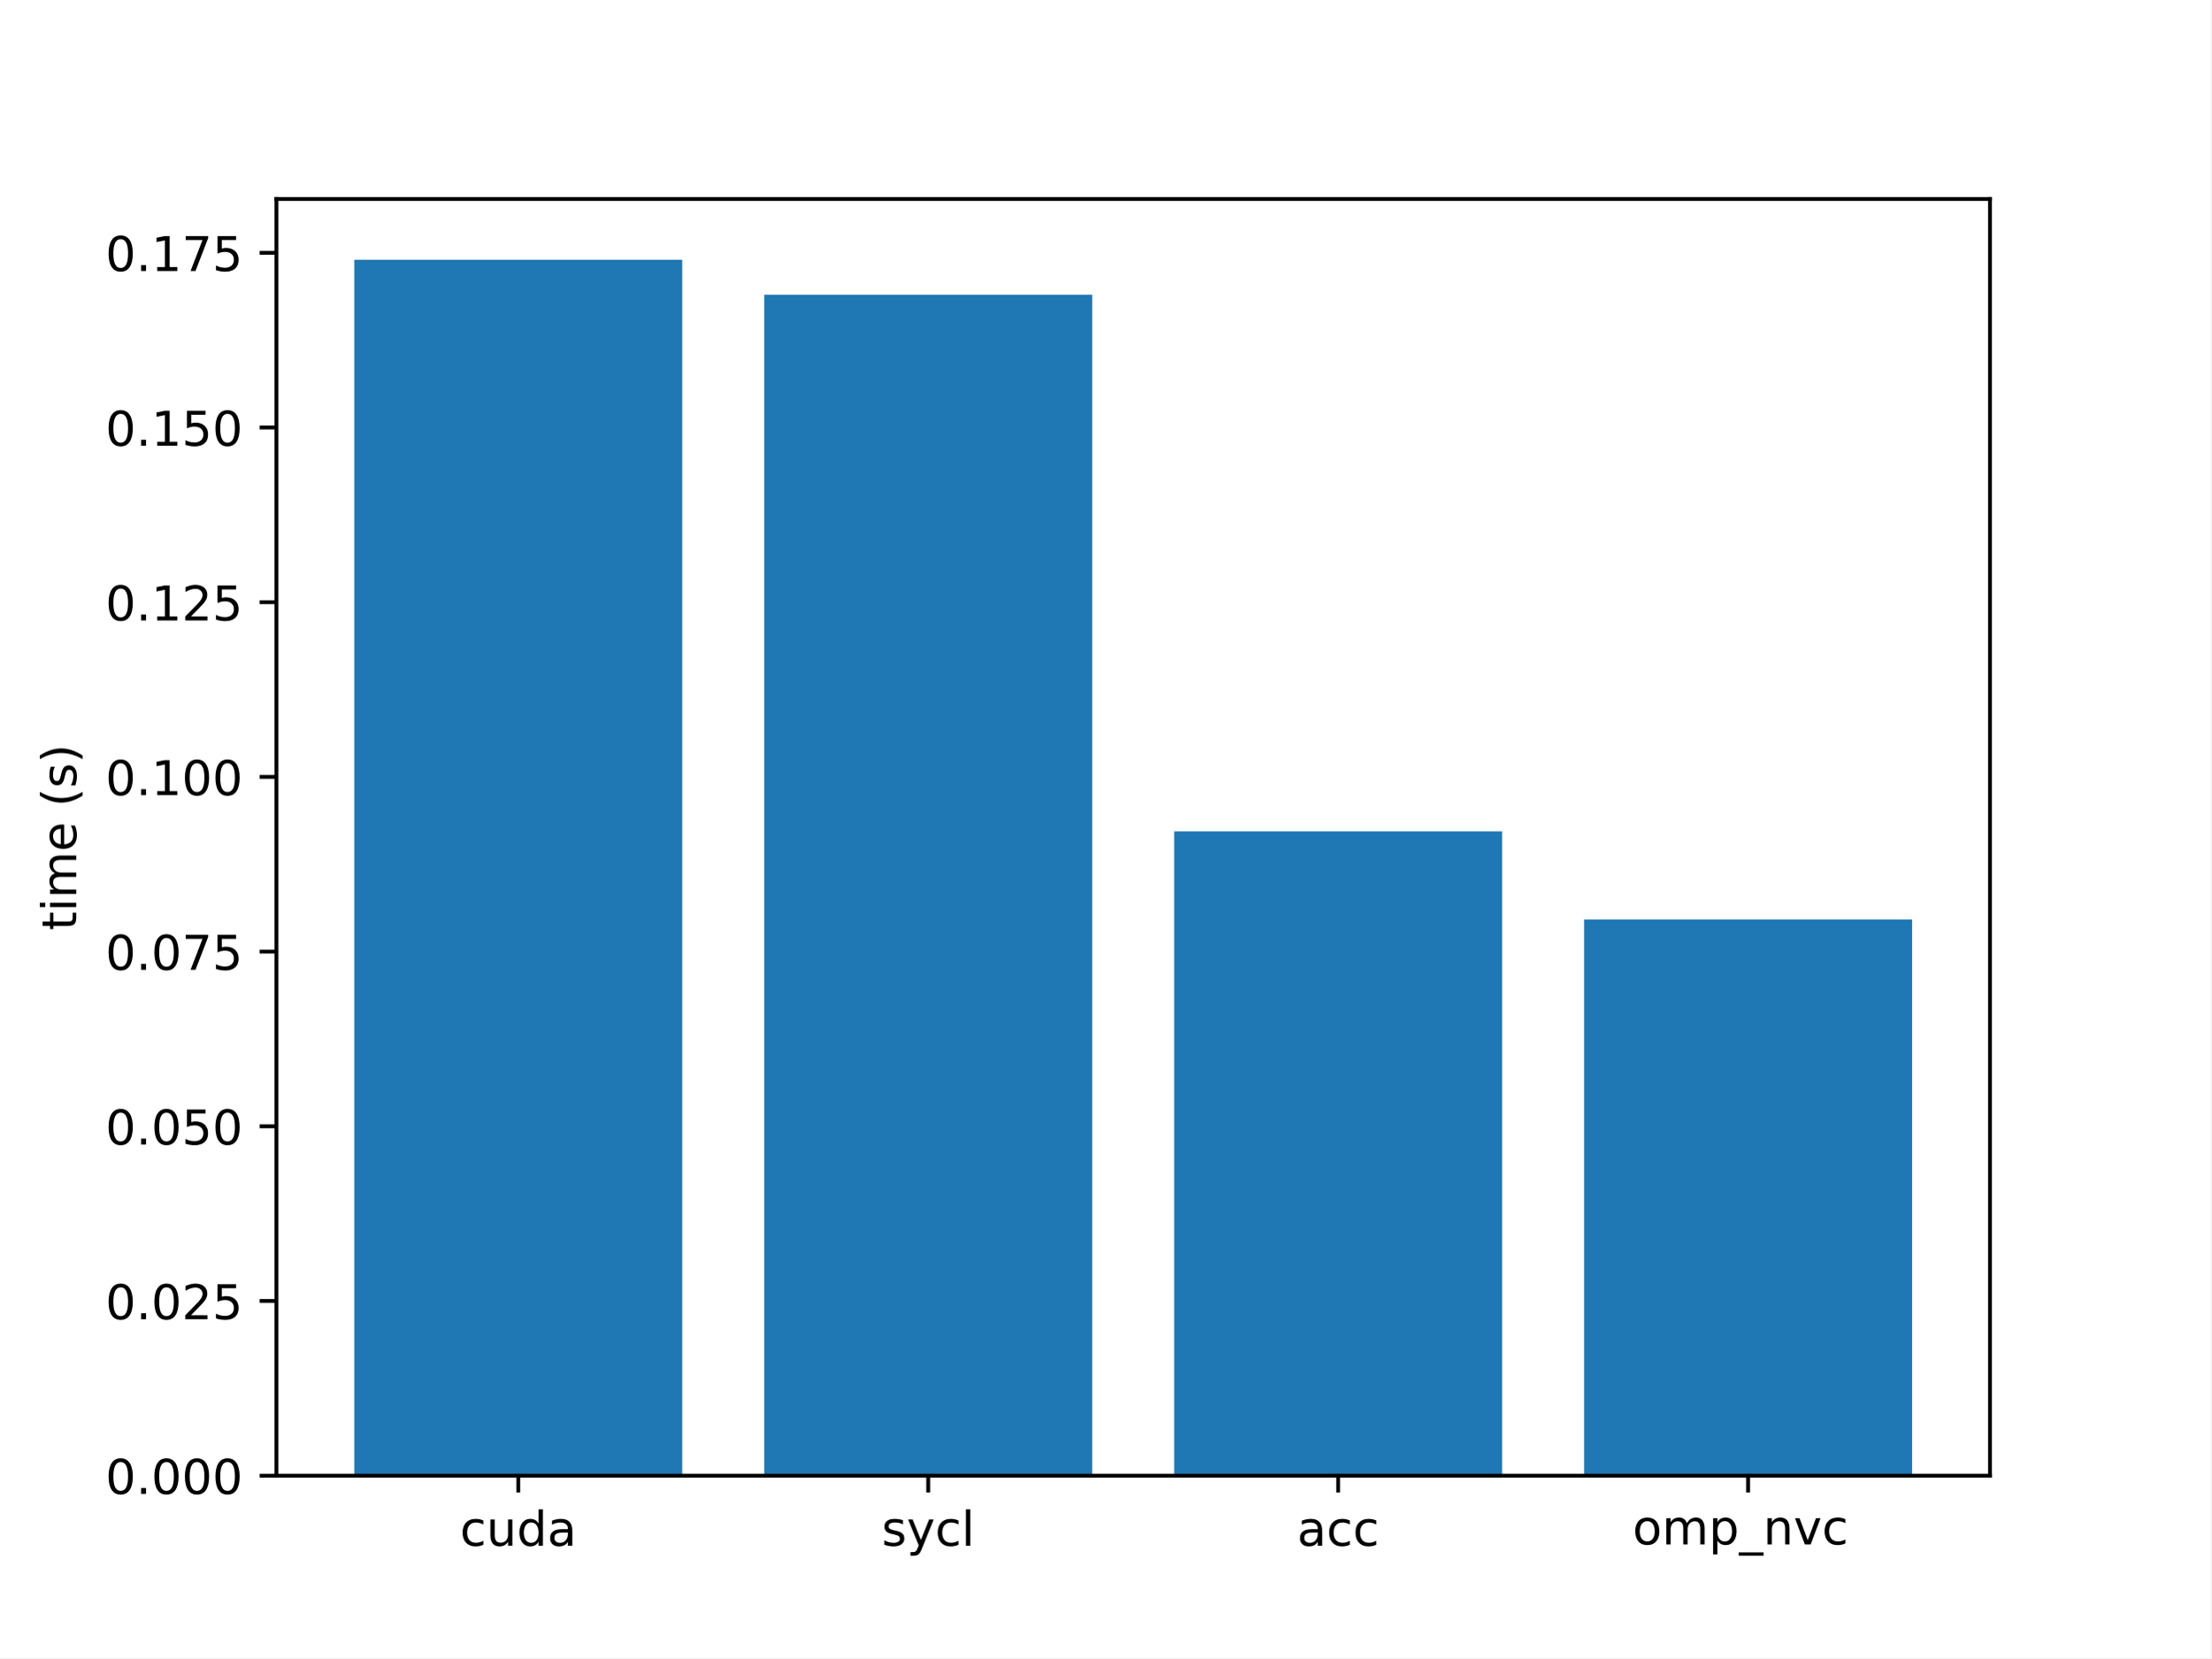
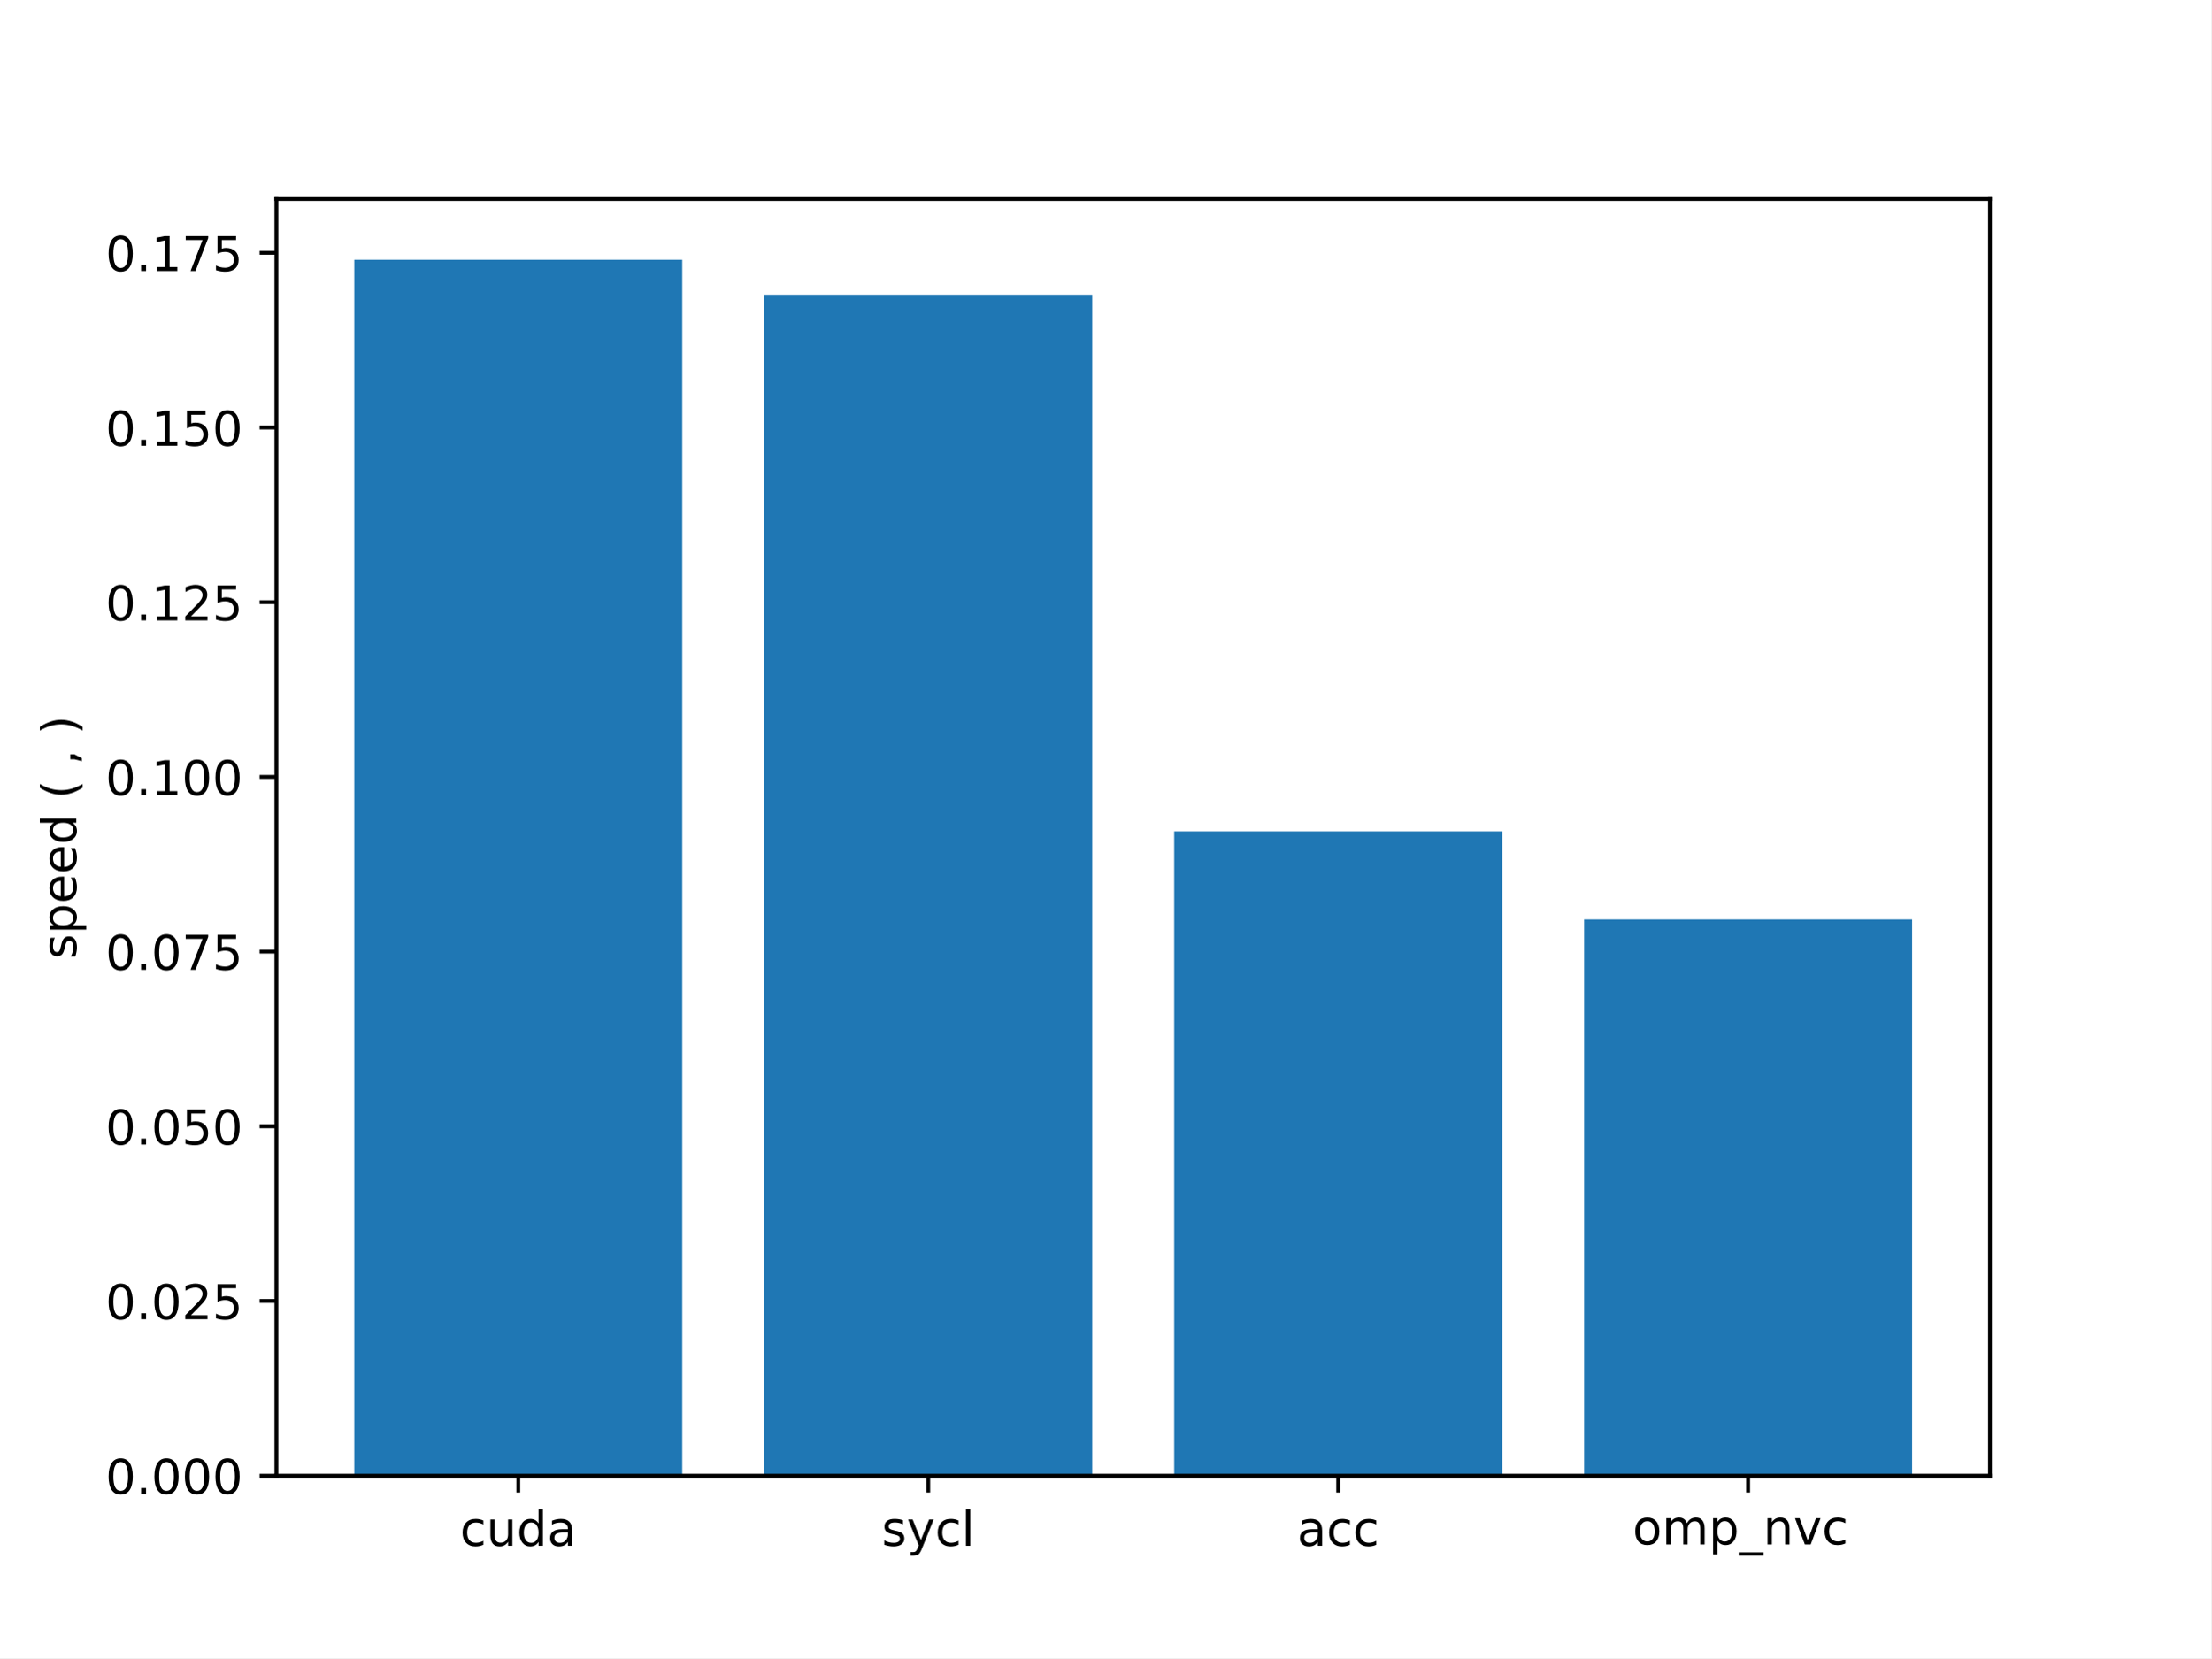
<svg xmlns="http://www.w3.org/2000/svg" xmlns:xlink="http://www.w3.org/1999/xlink" width="460.8pt" height="345.6pt" viewBox="0 0 460.8 345.6" version="1.1">
  <defs>
    <style type="text/css">*{stroke-linejoin: round; stroke-linecap: butt}</style>
  </defs>
  <g id="figure_1">
    <g id="patch_1">
      <path d="M 0 345.6  L 460.8 345.6  L 460.8 0  L 0 0  z " style="fill: #ffffff" />
    </g>
    <g id="axes_1">
      <g id="patch_2">
        <path d="M 57.6 307.584  L 414.72 307.584  L 414.72 41.472  L 57.6 41.472  z " style="fill: #ffffff" />
      </g>
      <g id="patch_3">
-         <path d="M 73.833 307.584  L 142.181 307.584  L 142.181 54.144  L 73.833 54.144  z " clip-path="url(#p732d7269bc)" style="fill: #1f77b4" />
+         <path d="M 73.833 307.584  L 142.181 307.584  L 142.181 54.144  L 73.833 54.144  z " clip-path="url(#pa81fae5c96)" style="fill: #1f77b4" />
      </g>
      <g id="patch_4">
-         <path d="M 159.268 307.584  L 227.616 307.584  L 227.616 61.427  L 159.268 61.427  z " clip-path="url(#p732d7269bc)" style="fill: #1f77b4" />
+         <path d="M 159.268 307.584  L 227.616 307.584  L 227.616 61.427  L 159.268 61.427  z " clip-path="url(#pa81fae5c96)" style="fill: #1f77b4" />
      </g>
      <g id="patch_5">
-         <path d="M 244.704 307.584  L 313.052 307.584  L 313.052 173.29  L 244.704 173.29  z " clip-path="url(#p732d7269bc)" style="fill: #1f77b4" />
+         <path d="M 244.704 307.584  L 313.052 307.584  L 313.052 173.29  L 244.704 173.29  z " clip-path="url(#pa81fae5c96)" style="fill: #1f77b4" />
      </g>
      <g id="patch_6">
-         <path d="M 330.139 307.584  L 398.487 307.584  L 398.487 191.642  L 330.139 191.642  z " clip-path="url(#p732d7269bc)" style="fill: #1f77b4" />
+         <path d="M 330.139 307.584  L 398.487 307.584  L 398.487 191.642  L 330.139 191.642  z " clip-path="url(#pa81fae5c96)" style="fill: #1f77b4" />
      </g>
      <g id="matplotlib.axis_1">
        <g id="xtick_1">
          <g id="line2d_1">
            <defs>
-               <path id="m286bc986db" d="M 0 0  L 0 3.5  " style="stroke: #000000; stroke-width: 0.8" />
+               <path id="m2210473dd0" d="M 0 0  L 0 3.5  " style="stroke: #000000; stroke-width: 0.8" />
            </defs>
            <g>
-               <use xlink:href="#m286bc986db" x="108.007" y="307.584" style="stroke: #000000; stroke-width: 0.8" />
+               <use xlink:href="#m2210473dd0" x="108.007" y="307.584" style="stroke: #000000; stroke-width: 0.8" />
            </g>
          </g>
          <g id="text_1">
            <g transform="translate(92.67252 322.1824) scale(0.1 -0.1)">
              <defs>
                <path id="DejaVuSans-20" transform="scale(0.015625)" />
                <path id="DejaVuSans-63" d="M 3122 3366  L 3122 2828  Q 2878 2963 2633 3030  Q 2388 3097 2138 3097  Q 1578 3097 1268 2742  Q 959 2388 959 1747  Q 959 1106 1268 751  Q 1578 397 2138 397  Q 2388 397 2633 464  Q 2878 531 3122 666  L 3122 134  Q 2881 22 2623 -34  Q 2366 -91 2075 -91  Q 1284 -91 818 406  Q 353 903 353 1747  Q 353 2603 823 3093  Q 1294 3584 2113 3584  Q 2378 3584 2631 3529  Q 2884 3475 3122 3366  z " transform="scale(0.015625)" />
                <path id="DejaVuSans-75" d="M 544 1381  L 544 3500  L 1119 3500  L 1119 1403  Q 1119 906 1312 657  Q 1506 409 1894 409  Q 2359 409 2629 706  Q 2900 1003 2900 1516  L 2900 3500  L 3475 3500  L 3475 0  L 2900 0  L 2900 538  Q 2691 219 2414 64  Q 2138 -91 1772 -91  Q 1169 -91 856 284  Q 544 659 544 1381  z M 1991 3584  L 1991 3584  z " transform="scale(0.015625)" />
                <path id="DejaVuSans-64" d="M 2906 2969  L 2906 4863  L 3481 4863  L 3481 0  L 2906 0  L 2906 525  Q 2725 213 2448 61  Q 2172 -91 1784 -91  Q 1150 -91 751 415  Q 353 922 353 1747  Q 353 2572 751 3078  Q 1150 3584 1784 3584  Q 2172 3584 2448 3432  Q 2725 3281 2906 2969  z M 947 1747  Q 947 1113 1208 752  Q 1469 391 1925 391  Q 2381 391 2643 752  Q 2906 1113 2906 1747  Q 2906 2381 2643 2742  Q 2381 3103 1925 3103  Q 1469 3103 1208 2742  Q 947 2381 947 1747  z " transform="scale(0.015625)" />
                <path id="DejaVuSans-61" d="M 2194 1759  Q 1497 1759 1228 1600  Q 959 1441 959 1056  Q 959 750 1161 570  Q 1363 391 1709 391  Q 2188 391 2477 730  Q 2766 1069 2766 1631  L 2766 1759  L 2194 1759  z M 3341 1997  L 3341 0  L 2766 0  L 2766 531  Q 2569 213 2275 61  Q 1981 -91 1556 -91  Q 1019 -91 701 211  Q 384 513 384 1019  Q 384 1609 779 1909  Q 1175 2209 1959 2209  L 2766 2209  L 2766 2266  Q 2766 2663 2505 2880  Q 2244 3097 1772 3097  Q 1472 3097 1187 3025  Q 903 2953 641 2809  L 641 3341  Q 956 3463 1253 3523  Q 1550 3584 1831 3584  Q 2591 3584 2966 3190  Q 3341 2797 3341 1997  z " transform="scale(0.015625)" />
              </defs>
              <use xlink:href="#DejaVuSans-20" />
              <use xlink:href="#DejaVuSans-63" x="31.787" />
              <use xlink:href="#DejaVuSans-75" x="86.768" />
              <use xlink:href="#DejaVuSans-64" x="150.146" />
              <use xlink:href="#DejaVuSans-61" x="213.623" />
              <use xlink:href="#DejaVuSans-20" x="274.902" />
            </g>
          </g>
        </g>
        <g id="xtick_2">
          <g id="line2d_2">
            <g>
-               <use xlink:href="#m286bc986db" x="193.442" y="307.584" style="stroke: #000000; stroke-width: 0.8" />
+               <use xlink:href="#m2210473dd0" x="193.442" y="307.584" style="stroke: #000000; stroke-width: 0.8" />
            </g>
          </g>
          <g id="text_2">
            <g transform="translate(180.5618 322.1824) scale(0.1 -0.1)">
              <defs>
                <path id="DejaVuSans-73" d="M 2834 3397  L 2834 2853  Q 2591 2978 2328 3040  Q 2066 3103 1784 3103  Q 1356 3103 1142 2972  Q 928 2841 928 2578  Q 928 2378 1081 2264  Q 1234 2150 1697 2047  L 1894 2003  Q 2506 1872 2764 1633  Q 3022 1394 3022 966  Q 3022 478 2636 193  Q 2250 -91 1575 -91  Q 1294 -91 989 -36  Q 684 19 347 128  L 347 722  Q 666 556 975 473  Q 1284 391 1588 391  Q 1994 391 2212 530  Q 2431 669 2431 922  Q 2431 1156 2273 1281  Q 2116 1406 1581 1522  L 1381 1569  Q 847 1681 609 1914  Q 372 2147 372 2553  Q 372 3047 722 3315  Q 1072 3584 1716 3584  Q 2034 3584 2315 3537  Q 2597 3491 2834 3397  z " transform="scale(0.015625)" />
                <path id="DejaVuSans-79" d="M 2059 -325  Q 1816 -950 1584 -1140  Q 1353 -1331 966 -1331  L 506 -1331  L 506 -850  L 844 -850  Q 1081 -850 1212 -737  Q 1344 -625 1503 -206  L 1606 56  L 191 3500  L 800 3500  L 1894 763  L 2988 3500  L 3597 3500  L 2059 -325  z " transform="scale(0.015625)" />
                <path id="DejaVuSans-6c" d="M 603 4863  L 1178 4863  L 1178 0  L 603 0  L 603 4863  z " transform="scale(0.015625)" />
              </defs>
              <use xlink:href="#DejaVuSans-20" />
              <use xlink:href="#DejaVuSans-73" x="31.787" />
              <use xlink:href="#DejaVuSans-79" x="83.887" />
              <use xlink:href="#DejaVuSans-63" x="143.066" />
              <use xlink:href="#DejaVuSans-6c" x="198.047" />
              <use xlink:href="#DejaVuSans-20" x="225.83" />
            </g>
          </g>
        </g>
        <g id="xtick_3">
          <g id="line2d_3">
            <g>
-               <use xlink:href="#m286bc986db" x="278.878" y="307.584" style="stroke: #000000; stroke-width: 0.8" />
+               <use xlink:href="#m2210473dd0" x="278.878" y="307.584" style="stroke: #000000; stroke-width: 0.8" />
            </g>
          </g>
          <g id="text_3">
            <g transform="translate(267.1371 322.1824) scale(0.1 -0.1)">
              <use xlink:href="#DejaVuSans-20" />
              <use xlink:href="#DejaVuSans-61" x="31.787" />
              <use xlink:href="#DejaVuSans-63" x="93.066" />
              <use xlink:href="#DejaVuSans-63" x="148.047" />
              <use xlink:href="#DejaVuSans-20" x="203.027" />
            </g>
          </g>
        </g>
        <g id="xtick_4">
          <g id="line2d_4">
            <g>
-               <use xlink:href="#m286bc986db" x="364.313" y="307.584" style="stroke: #000000; stroke-width: 0.8" />
+               <use xlink:href="#m2210473dd0" x="364.313" y="307.584" style="stroke: #000000; stroke-width: 0.8" />
            </g>
          </g>
          <g id="text_4">
            <g transform="translate(337.0647 321.9043) scale(0.1 -0.1)">
              <defs>
                <path id="DejaVuSans-6f" d="M 1959 3097  Q 1497 3097 1228 2736  Q 959 2375 959 1747  Q 959 1119 1226 758  Q 1494 397 1959 397  Q 2419 397 2687 759  Q 2956 1122 2956 1747  Q 2956 2369 2687 2733  Q 2419 3097 1959 3097  z M 1959 3584  Q 2709 3584 3137 3096  Q 3566 2609 3566 1747  Q 3566 888 3137 398  Q 2709 -91 1959 -91  Q 1206 -91 779 398  Q 353 888 353 1747  Q 353 2609 779 3096  Q 1206 3584 1959 3584  z " transform="scale(0.015625)" />
                <path id="DejaVuSans-6d" d="M 3328 2828  Q 3544 3216 3844 3400  Q 4144 3584 4550 3584  Q 5097 3584 5394 3201  Q 5691 2819 5691 2113  L 5691 0  L 5113 0  L 5113 2094  Q 5113 2597 4934 2840  Q 4756 3084 4391 3084  Q 3944 3084 3684 2787  Q 3425 2491 3425 1978  L 3425 0  L 2847 0  L 2847 2094  Q 2847 2600 2669 2842  Q 2491 3084 2119 3084  Q 1678 3084 1418 2786  Q 1159 2488 1159 1978  L 1159 0  L 581 0  L 581 3500  L 1159 3500  L 1159 2956  Q 1356 3278 1631 3431  Q 1906 3584 2284 3584  Q 2666 3584 2933 3390  Q 3200 3197 3328 2828  z " transform="scale(0.015625)" />
                <path id="DejaVuSans-70" d="M 1159 525  L 1159 -1331  L 581 -1331  L 581 3500  L 1159 3500  L 1159 2969  Q 1341 3281 1617 3432  Q 1894 3584 2278 3584  Q 2916 3584 3314 3078  Q 3713 2572 3713 1747  Q 3713 922 3314 415  Q 2916 -91 2278 -91  Q 1894 -91 1617 61  Q 1341 213 1159 525  z M 3116 1747  Q 3116 2381 2855 2742  Q 2594 3103 2138 3103  Q 1681 3103 1420 2742  Q 1159 2381 1159 1747  Q 1159 1113 1420 752  Q 1681 391 2138 391  Q 2594 391 2855 752  Q 3116 1113 3116 1747  z " transform="scale(0.015625)" />
                <path id="DejaVuSans-5f" d="M 3263 -1063  L 3263 -1509  L -63 -1509  L -63 -1063  L 3263 -1063  z " transform="scale(0.015625)" />
                <path id="DejaVuSans-6e" d="M 3513 2113  L 3513 0  L 2938 0  L 2938 2094  Q 2938 2591 2744 2837  Q 2550 3084 2163 3084  Q 1697 3084 1428 2787  Q 1159 2491 1159 1978  L 1159 0  L 581 0  L 581 3500  L 1159 3500  L 1159 2956  Q 1366 3272 1645 3428  Q 1925 3584 2291 3584  Q 2894 3584 3203 3211  Q 3513 2838 3513 2113  z " transform="scale(0.015625)" />
                <path id="DejaVuSans-76" d="M 191 3500  L 800 3500  L 1894 563  L 2988 3500  L 3597 3500  L 2284 0  L 1503 0  L 191 3500  z " transform="scale(0.015625)" />
              </defs>
              <use xlink:href="#DejaVuSans-20" />
              <use xlink:href="#DejaVuSans-6f" x="31.787" />
              <use xlink:href="#DejaVuSans-6d" x="92.969" />
              <use xlink:href="#DejaVuSans-70" x="190.381" />
              <use xlink:href="#DejaVuSans-5f" x="253.857" />
              <use xlink:href="#DejaVuSans-6e" x="303.857" />
              <use xlink:href="#DejaVuSans-76" x="367.236" />
              <use xlink:href="#DejaVuSans-63" x="426.416" />
              <use xlink:href="#DejaVuSans-20" x="481.396" />
              <use xlink:href="#DejaVuSans-20" x="513.184" />
            </g>
          </g>
        </g>
      </g>
      <g id="matplotlib.axis_2">
        <g id="ytick_1">
          <g id="line2d_5">
            <defs>
-               <path id="m595963ee32" d="M 0 0  L -3.5 0  " style="stroke: #000000; stroke-width: 0.8" />
+               <path id="mf0304c338d" d="M 0 0  L -3.5 0  " style="stroke: #000000; stroke-width: 0.8" />
            </defs>
            <g>
-               <use xlink:href="#m595963ee32" x="57.6" y="307.584" style="stroke: #000000; stroke-width: 0.8" />
+               <use xlink:href="#mf0304c338d" x="57.6" y="307.584" style="stroke: #000000; stroke-width: 0.8" />
            </g>
          </g>
          <g id="text_5">
            <g transform="translate(21.97188 311.3832) scale(0.1 -0.1)">
              <defs>
                <path id="DejaVuSans-30" d="M 2034 4250  Q 1547 4250 1301 3770  Q 1056 3291 1056 2328  Q 1056 1369 1301 889  Q 1547 409 2034 409  Q 2525 409 2770 889  Q 3016 1369 3016 2328  Q 3016 3291 2770 3770  Q 2525 4250 2034 4250  z M 2034 4750  Q 2819 4750 3233 4129  Q 3647 3509 3647 2328  Q 3647 1150 3233 529  Q 2819 -91 2034 -91  Q 1250 -91 836 529  Q 422 1150 422 2328  Q 422 3509 836 4129  Q 1250 4750 2034 4750  z " transform="scale(0.015625)" />
                <path id="DejaVuSans-2e" d="M 684 794  L 1344 794  L 1344 0  L 684 0  L 684 794  z " transform="scale(0.015625)" />
              </defs>
              <use xlink:href="#DejaVuSans-30" />
              <use xlink:href="#DejaVuSans-2e" x="63.623" />
              <use xlink:href="#DejaVuSans-30" x="95.41" />
              <use xlink:href="#DejaVuSans-30" x="159.033" />
              <use xlink:href="#DejaVuSans-30" x="222.656" />
            </g>
          </g>
        </g>
        <g id="ytick_2">
          <g id="line2d_6">
            <g>
-               <use xlink:href="#m595963ee32" x="57.6" y="271.17" style="stroke: #000000; stroke-width: 0.8" />
+               <use xlink:href="#mf0304c338d" x="57.6" y="271.17" style="stroke: #000000; stroke-width: 0.8" />
            </g>
          </g>
          <g id="text_6">
            <g transform="translate(21.97188 274.9694) scale(0.1 -0.1)">
              <defs>
                <path id="DejaVuSans-32" d="M 1228 531  L 3431 531  L 3431 0  L 469 0  L 469 531  Q 828 903 1448 1529  Q 2069 2156 2228 2338  Q 2531 2678 2651 2914  Q 2772 3150 2772 3378  Q 2772 3750 2511 3984  Q 2250 4219 1831 4219  Q 1534 4219 1204 4116  Q 875 4013 500 3803  L 500 4441  Q 881 4594 1212 4672  Q 1544 4750 1819 4750  Q 2544 4750 2975 4387  Q 3406 4025 3406 3419  Q 3406 3131 3298 2873  Q 3191 2616 2906 2266  Q 2828 2175 2409 1742  Q 1991 1309 1228 531  z " transform="scale(0.015625)" />
                <path id="DejaVuSans-35" d="M 691 4666  L 3169 4666  L 3169 4134  L 1269 4134  L 1269 2991  Q 1406 3038 1543 3061  Q 1681 3084 1819 3084  Q 2600 3084 3056 2656  Q 3513 2228 3513 1497  Q 3513 744 3044 326  Q 2575 -91 1722 -91  Q 1428 -91 1123 -41  Q 819 9 494 109  L 494 744  Q 775 591 1075 516  Q 1375 441 1709 441  Q 2250 441 2565 725  Q 2881 1009 2881 1497  Q 2881 1984 2565 2268  Q 2250 2553 1709 2553  Q 1456 2553 1204 2497  Q 953 2441 691 2322  L 691 4666  z " transform="scale(0.015625)" />
              </defs>
              <use xlink:href="#DejaVuSans-30" />
              <use xlink:href="#DejaVuSans-2e" x="63.623" />
              <use xlink:href="#DejaVuSans-30" x="95.41" />
              <use xlink:href="#DejaVuSans-32" x="159.033" />
              <use xlink:href="#DejaVuSans-35" x="222.656" />
            </g>
          </g>
        </g>
        <g id="ytick_3">
          <g id="line2d_7">
            <g>
-               <use xlink:href="#m595963ee32" x="57.6" y="234.756" style="stroke: #000000; stroke-width: 0.8" />
+               <use xlink:href="#mf0304c338d" x="57.6" y="234.756" style="stroke: #000000; stroke-width: 0.8" />
            </g>
          </g>
          <g id="text_7">
            <g transform="translate(21.97188 238.5556) scale(0.1 -0.1)">
              <use xlink:href="#DejaVuSans-30" />
              <use xlink:href="#DejaVuSans-2e" x="63.623" />
              <use xlink:href="#DejaVuSans-30" x="95.41" />
              <use xlink:href="#DejaVuSans-35" x="159.033" />
              <use xlink:href="#DejaVuSans-30" x="222.656" />
            </g>
          </g>
        </g>
        <g id="ytick_4">
          <g id="line2d_8">
            <g>
-               <use xlink:href="#m595963ee32" x="57.6" y="198.343" style="stroke: #000000; stroke-width: 0.8" />
+               <use xlink:href="#mf0304c338d" x="57.6" y="198.343" style="stroke: #000000; stroke-width: 0.8" />
            </g>
          </g>
          <g id="text_8">
            <g transform="translate(21.97188 202.1418) scale(0.1 -0.1)">
              <defs>
                <path id="DejaVuSans-37" d="M 525 4666  L 3525 4666  L 3525 4397  L 1831 0  L 1172 0  L 2766 4134  L 525 4134  L 525 4666  z " transform="scale(0.015625)" />
              </defs>
              <use xlink:href="#DejaVuSans-30" />
              <use xlink:href="#DejaVuSans-2e" x="63.623" />
              <use xlink:href="#DejaVuSans-30" x="95.41" />
              <use xlink:href="#DejaVuSans-37" x="159.033" />
              <use xlink:href="#DejaVuSans-35" x="222.656" />
            </g>
          </g>
        </g>
        <g id="ytick_5">
          <g id="line2d_9">
            <g>
-               <use xlink:href="#m595963ee32" x="57.6" y="161.929" style="stroke: #000000; stroke-width: 0.8" />
+               <use xlink:href="#mf0304c338d" x="57.6" y="161.929" style="stroke: #000000; stroke-width: 0.8" />
            </g>
          </g>
          <g id="text_9">
            <g transform="translate(21.97188 165.728) scale(0.1 -0.1)">
              <defs>
                <path id="DejaVuSans-31" d="M 794 531  L 1825 531  L 1825 4091  L 703 3866  L 703 4441  L 1819 4666  L 2450 4666  L 2450 531  L 3481 531  L 3481 0  L 794 0  L 794 531  z " transform="scale(0.015625)" />
              </defs>
              <use xlink:href="#DejaVuSans-30" />
              <use xlink:href="#DejaVuSans-2e" x="63.623" />
              <use xlink:href="#DejaVuSans-31" x="95.41" />
              <use xlink:href="#DejaVuSans-30" x="159.033" />
              <use xlink:href="#DejaVuSans-30" x="222.656" />
            </g>
          </g>
        </g>
        <g id="ytick_6">
          <g id="line2d_10">
            <g>
-               <use xlink:href="#m595963ee32" x="57.6" y="125.515" style="stroke: #000000; stroke-width: 0.8" />
+               <use xlink:href="#mf0304c338d" x="57.6" y="125.515" style="stroke: #000000; stroke-width: 0.8" />
            </g>
          </g>
          <g id="text_10">
            <g transform="translate(21.97188 129.3143) scale(0.1 -0.1)">
              <use xlink:href="#DejaVuSans-30" />
              <use xlink:href="#DejaVuSans-2e" x="63.623" />
              <use xlink:href="#DejaVuSans-31" x="95.41" />
              <use xlink:href="#DejaVuSans-32" x="159.033" />
              <use xlink:href="#DejaVuSans-35" x="222.656" />
            </g>
          </g>
        </g>
        <g id="ytick_7">
          <g id="line2d_11">
            <g>
-               <use xlink:href="#m595963ee32" x="57.6" y="89.101" style="stroke: #000000; stroke-width: 0.8" />
+               <use xlink:href="#mf0304c338d" x="57.6" y="89.101" style="stroke: #000000; stroke-width: 0.8" />
            </g>
          </g>
          <g id="text_11">
            <g transform="translate(21.97188 92.90046) scale(0.1 -0.1)">
              <use xlink:href="#DejaVuSans-30" />
              <use xlink:href="#DejaVuSans-2e" x="63.623" />
              <use xlink:href="#DejaVuSans-31" x="95.41" />
              <use xlink:href="#DejaVuSans-35" x="159.033" />
              <use xlink:href="#DejaVuSans-30" x="222.656" />
            </g>
          </g>
        </g>
        <g id="ytick_8">
          <g id="line2d_12">
            <g>
-               <use xlink:href="#m595963ee32" x="57.6" y="52.687" style="stroke: #000000; stroke-width: 0.8" />
+               <use xlink:href="#mf0304c338d" x="57.6" y="52.687" style="stroke: #000000; stroke-width: 0.8" />
            </g>
          </g>
          <g id="text_12">
            <g transform="translate(21.97188 56.48667) scale(0.1 -0.1)">
              <use xlink:href="#DejaVuSans-30" />
              <use xlink:href="#DejaVuSans-2e" x="63.623" />
              <use xlink:href="#DejaVuSans-31" x="95.41" />
              <use xlink:href="#DejaVuSans-37" x="159.033" />
              <use xlink:href="#DejaVuSans-35" x="222.656" />
            </g>
          </g>
        </g>
        <g id="text_13">
-           <g transform="translate(15.89219 193.9194) rotate(-90) scale(0.1 -0.1)">
+           <g transform="translate(15.89219 199.8921) rotate(-90) scale(0.1 -0.1)">
            <defs>
-               <path id="DejaVuSans-74" d="M 1172 4494  L 1172 3500  L 2356 3500  L 2356 3053  L 1172 3053  L 1172 1153  Q 1172 725 1289 603  Q 1406 481 1766 481  L 2356 481  L 2356 0  L 1766 0  Q 1100 0 847 248  Q 594 497 594 1153  L 594 3053  L 172 3053  L 172 3500  L 594 3500  L 594 4494  L 1172 4494  z " transform="scale(0.015625)" />
-               <path id="DejaVuSans-69" d="M 603 3500  L 1178 3500  L 1178 0  L 603 0  L 603 3500  z M 603 4863  L 1178 4863  L 1178 4134  L 603 4134  L 603 4863  z " transform="scale(0.015625)" />
              <path id="DejaVuSans-65" d="M 3597 1894  L 3597 1613  L 953 1613  Q 991 1019 1311 708  Q 1631 397 2203 397  Q 2534 397 2845 478  Q 3156 559 3463 722  L 3463 178  Q 3153 47 2828 -22  Q 2503 -91 2169 -91  Q 1331 -91 842 396  Q 353 884 353 1716  Q 353 2575 817 3079  Q 1281 3584 2069 3584  Q 2775 3584 3186 3129  Q 3597 2675 3597 1894  z M 3022 2063  Q 3016 2534 2758 2815  Q 2500 3097 2075 3097  Q 1594 3097 1305 2825  Q 1016 2553 972 2059  L 3022 2063  z " transform="scale(0.015625)" />
              <path id="DejaVuSans-28" d="M 1984 4856  Q 1566 4138 1362 3434  Q 1159 2731 1159 2009  Q 1159 1288 1364 580  Q 1569 -128 1984 -844  L 1484 -844  Q 1016 -109 783 600  Q 550 1309 550 2009  Q 550 2706 781 3412  Q 1013 4119 1484 4856  L 1984 4856  z " transform="scale(0.015625)" />
+               <path id="DejaVuSans-2c" d="M 750 794  L 1409 794  L 1409 256  L 897 -744  L 494 -744  L 750 256  L 750 794  z " transform="scale(0.015625)" />
              <path id="DejaVuSans-29" d="M 513 4856  L 1013 4856  Q 1481 4119 1714 3412  Q 1947 2706 1947 2009  Q 1947 1309 1714 600  Q 1481 -109 1013 -844  L 513 -844  Q 928 -128 1133 580  Q 1338 1288 1338 2009  Q 1338 2731 1133 3434  Q 928 4138 513 4856  z " transform="scale(0.015625)" />
            </defs>
-             <use xlink:href="#DejaVuSans-74" />
-             <use xlink:href="#DejaVuSans-69" x="39.209" />
-             <use xlink:href="#DejaVuSans-6d" x="66.992" />
-             <use xlink:href="#DejaVuSans-65" x="164.404" />
-             <use xlink:href="#DejaVuSans-20" x="225.928" />
-             <use xlink:href="#DejaVuSans-28" x="257.715" />
-             <use xlink:href="#DejaVuSans-73" x="296.729" />
-             <use xlink:href="#DejaVuSans-29" x="348.828" />
+             <use xlink:href="#DejaVuSans-73" />
+             <use xlink:href="#DejaVuSans-70" x="52.1" />
+             <use xlink:href="#DejaVuSans-65" x="115.576" />
+             <use xlink:href="#DejaVuSans-65" x="177.1" />
+             <use xlink:href="#DejaVuSans-64" x="238.623" />
+             <use xlink:href="#DejaVuSans-20" x="302.1" />
+             <use xlink:href="#DejaVuSans-28" x="333.887" />
+             <use xlink:href="#DejaVuSans-20" x="372.9" />
+             <use xlink:href="#DejaVuSans-2c" x="404.688" />
+             <use xlink:href="#DejaVuSans-20" x="436.475" />
+             <use xlink:href="#DejaVuSans-29" x="468.262" />
          </g>
        </g>
      </g>
      <g id="patch_7">
        <path d="M 57.6 307.584  L 57.6 41.472  " style="fill: none; stroke: #000000; stroke-width: 0.8; stroke-linejoin: miter; stroke-linecap: square" />
      </g>
      <g id="patch_8">
        <path d="M 414.72 307.584  L 414.72 41.472  " style="fill: none; stroke: #000000; stroke-width: 0.8; stroke-linejoin: miter; stroke-linecap: square" />
      </g>
      <g id="patch_9">
        <path d="M 57.6 307.584  L 414.72 307.584  " style="fill: none; stroke: #000000; stroke-width: 0.8; stroke-linejoin: miter; stroke-linecap: square" />
      </g>
      <g id="patch_10">
        <path d="M 57.6 41.472  L 414.72 41.472  " style="fill: none; stroke: #000000; stroke-width: 0.8; stroke-linejoin: miter; stroke-linecap: square" />
      </g>
    </g>
  </g>
  <defs>
-     <clipPath id="p732d7269bc">
+     <clipPath id="pa81fae5c96">
      <rect x="57.6" y="41.472" width="357.12" height="266.112" />
    </clipPath>
  </defs>
</svg>
